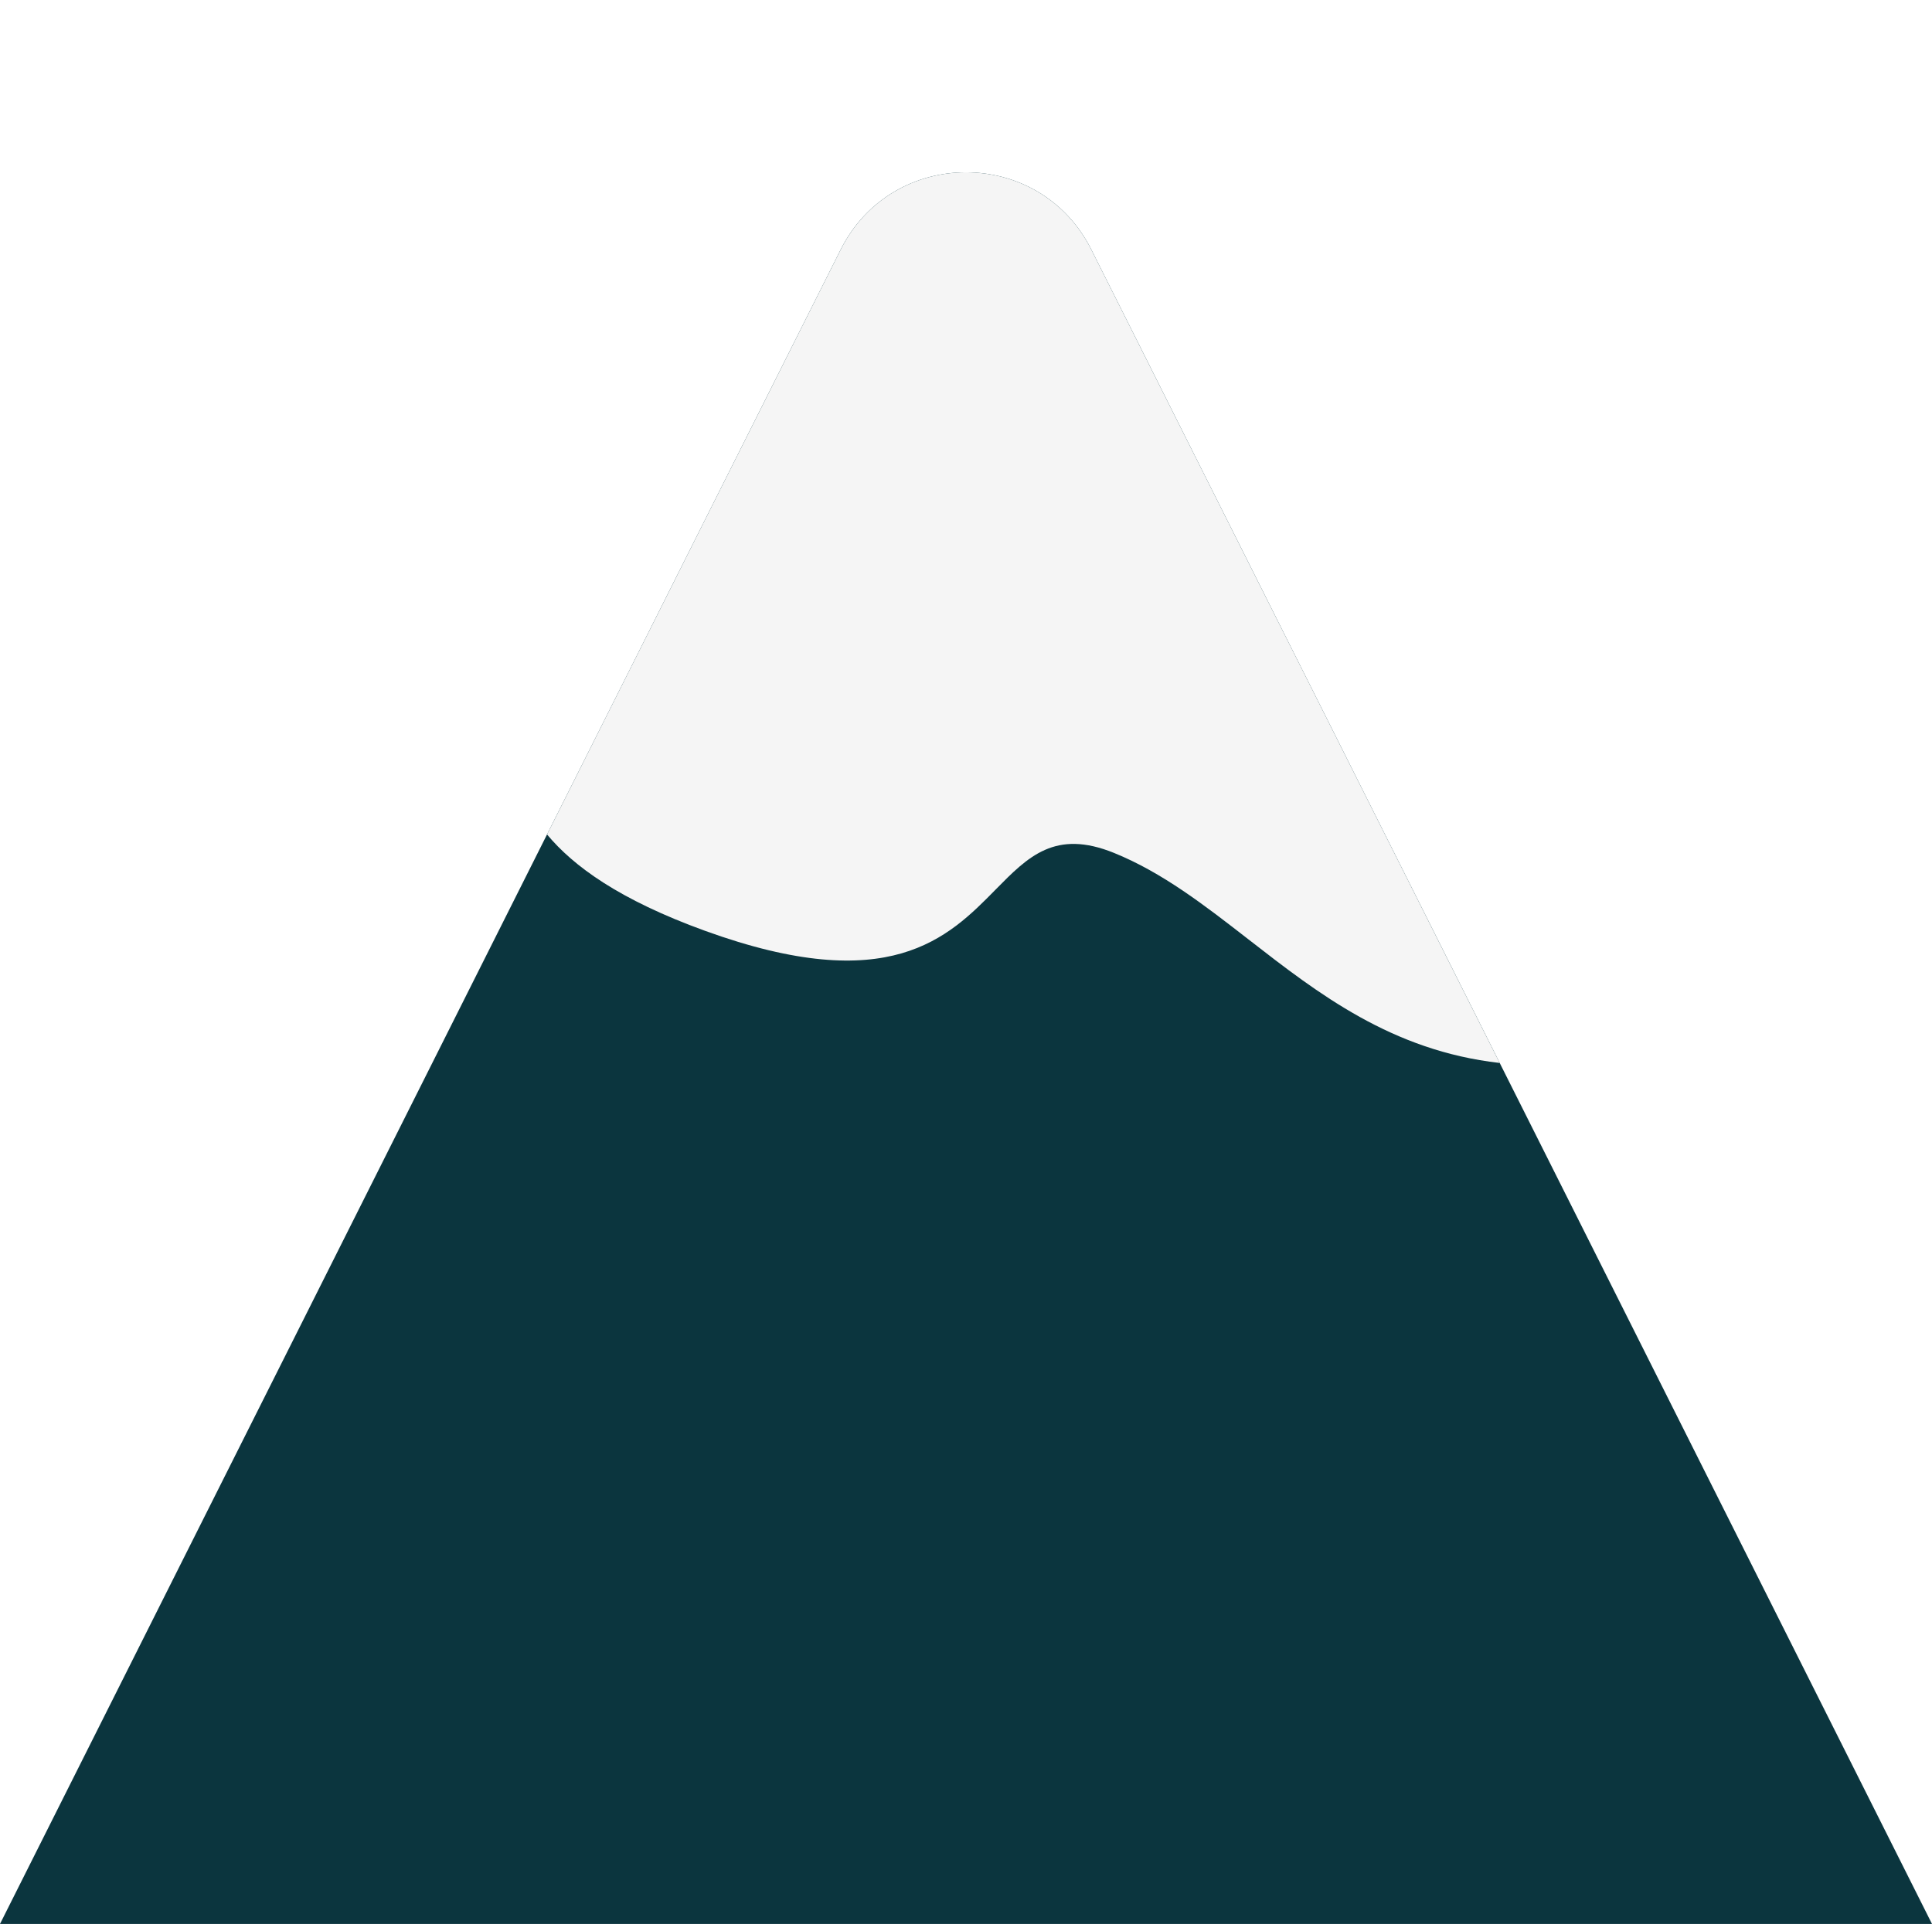
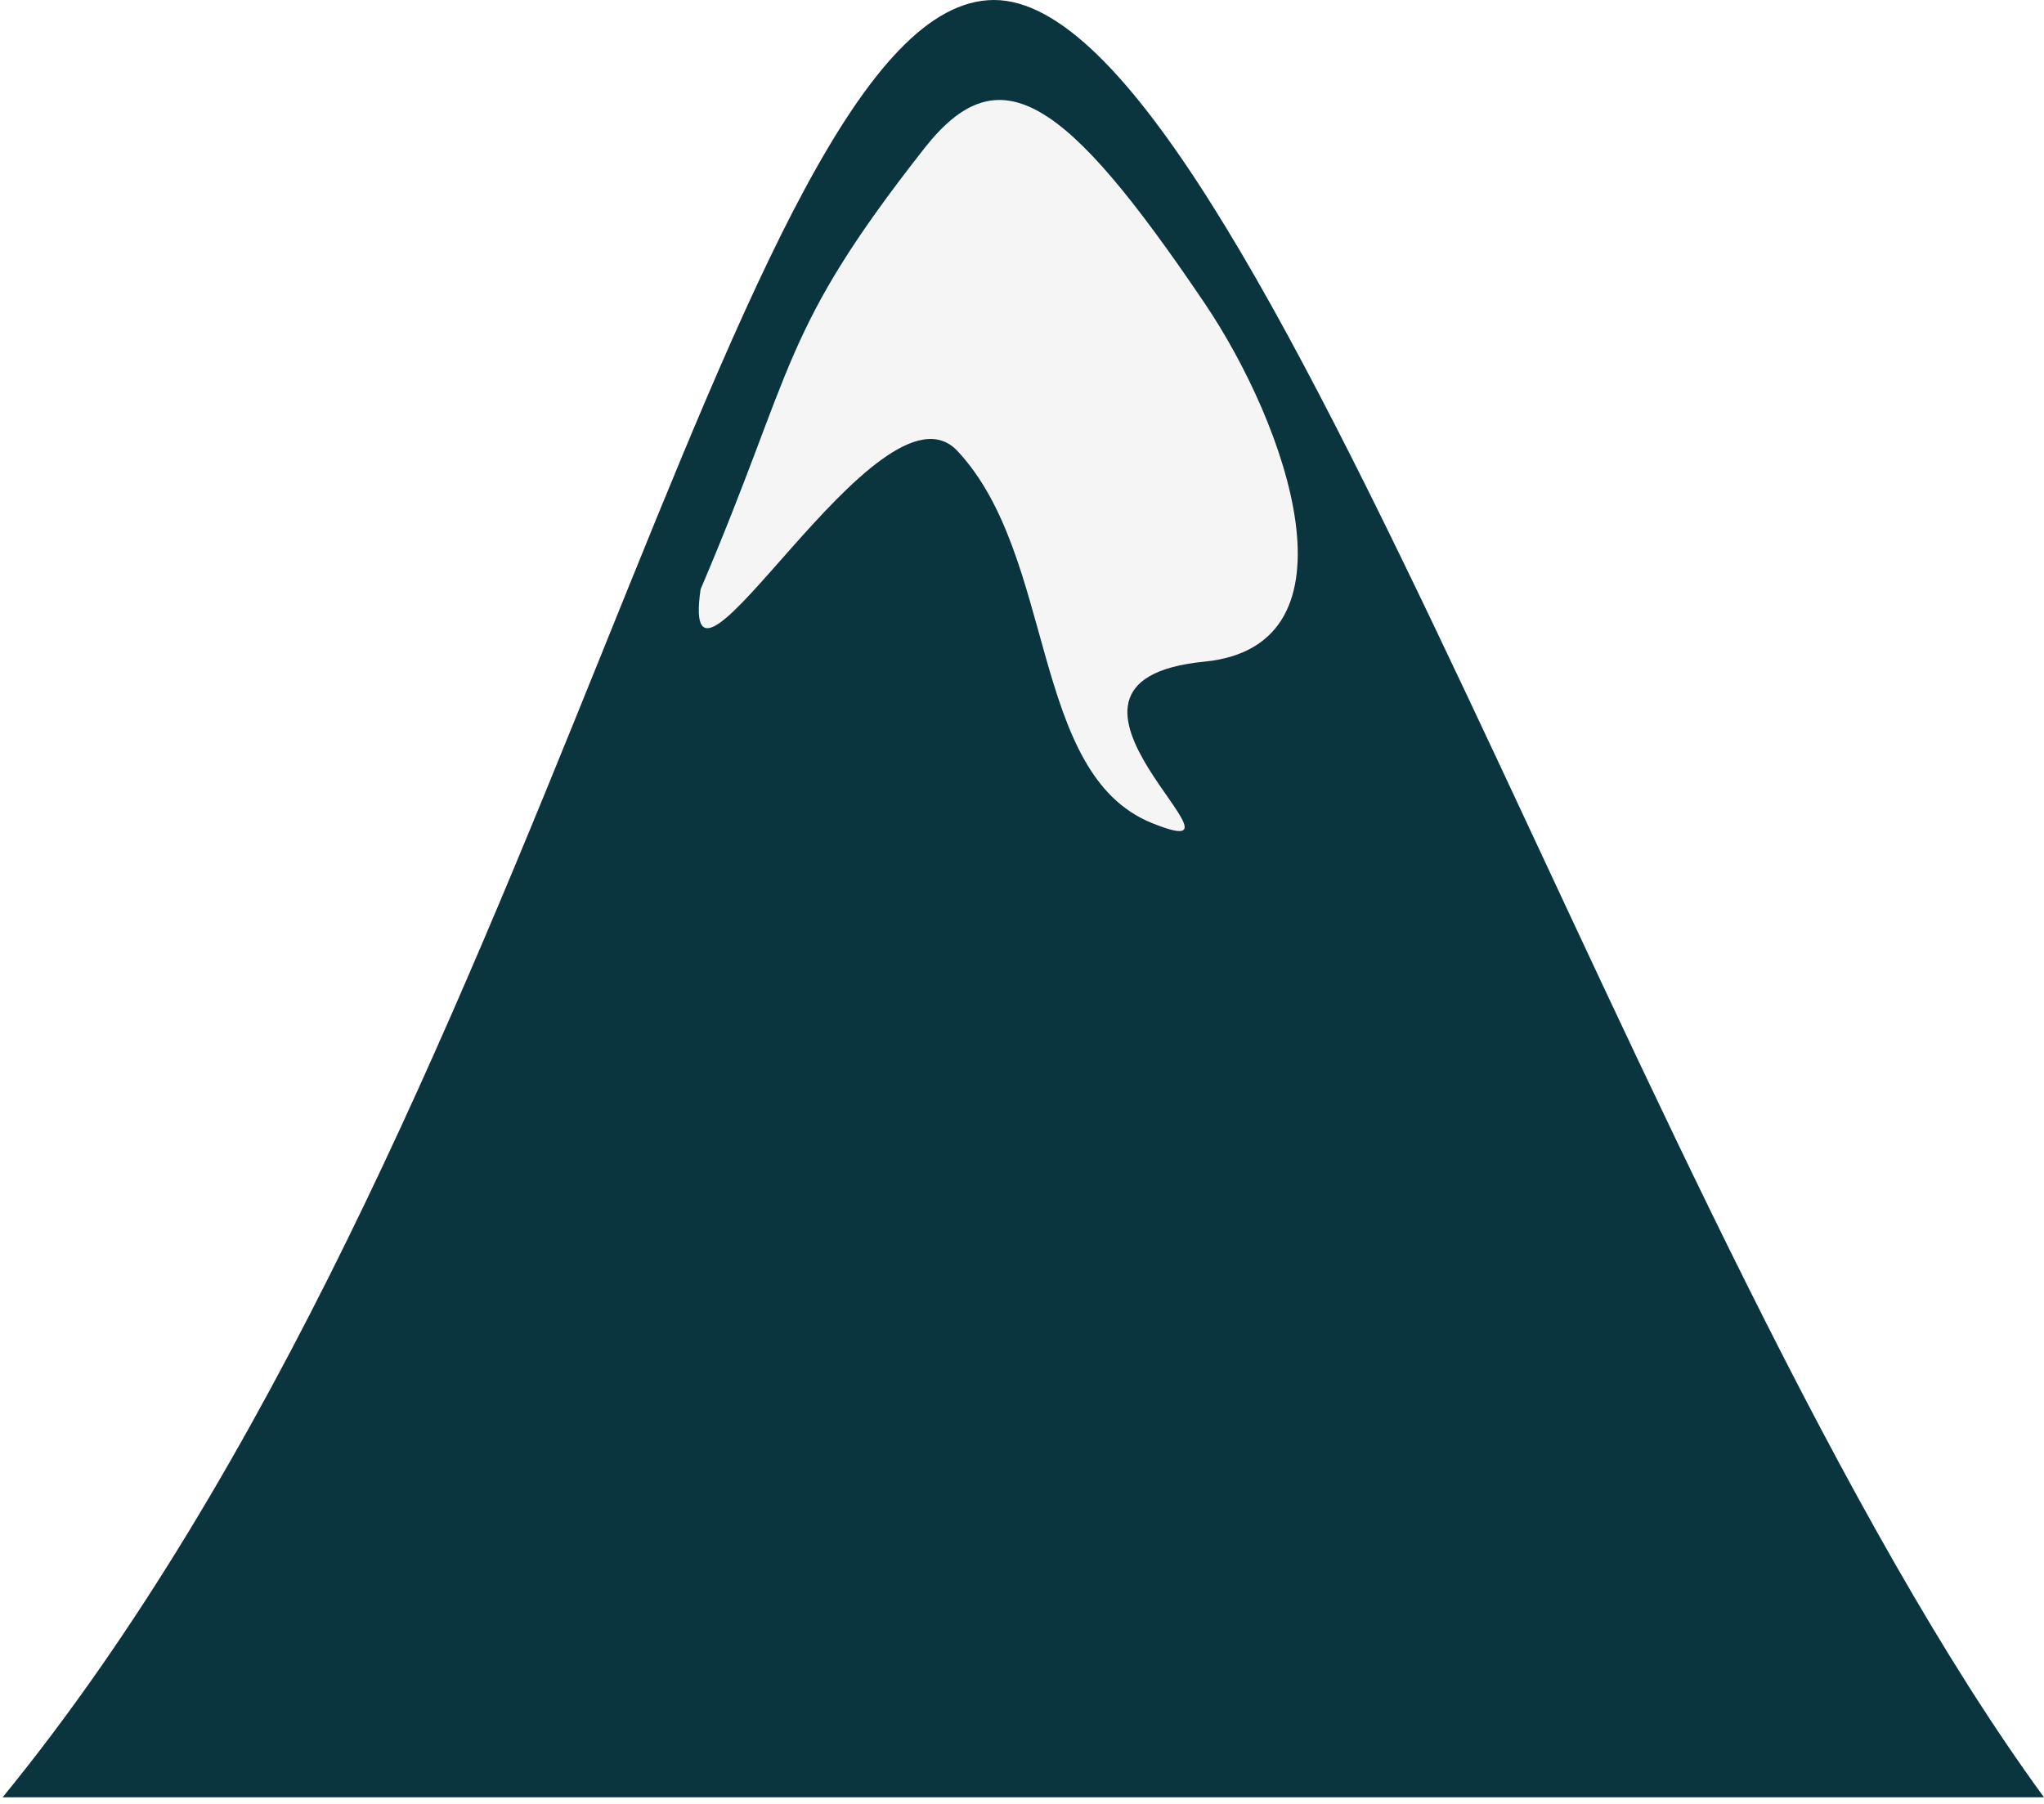
- <svg xmlns="http://www.w3.org/2000/svg" width="248" height="247" viewBox="0 0 248 247" fill="none">
-   <path d="M107.913 32.044C114.556 18.811 133.444 18.811 140.087 32.044L248 247H0L107.913 32.044Z" fill="#0B353E" />
-   <path fill-rule="evenodd" clip-rule="evenodd" d="M70.219 107.129C73.612 111.2 79.472 115.502 90.5 119.5C114.161 128.077 121.726 120.384 127.788 114.22C131.974 109.964 135.443 106.436 143 109.5C149.229 112.025 154.664 116.251 160.298 120.631C169.222 127.569 178.645 134.895 192.509 136.466L140.087 32.044C133.444 18.811 114.556 18.811 107.913 32.044L70.219 107.129Z" fill="#F5F5F5" />
+ <svg xmlns="http://www.w3.org/2000/svg" width="162" height="143" viewBox="0 0 162 143" fill="none">
+   <path d="M162 142.484H0.205C42.681 90.553 58.201 0 78.785 0C99.369 0 130.143 98.904 162 142.484Z" fill="#0B353E" />
+   <path d="M75.883 35.752C69.721 29.178 53.701 59.238 55.528 46.712C63.096 28.966 61.791 26.357 73.273 11.743C79.22 4.175 84.408 7.659 95.455 24.008C101.979 33.664 108.19 51.2 95.455 52.453C79.536 54.019 100.935 69.154 91.279 65.24C81.624 61.326 83.712 44.102 75.883 35.752Z" fill="#F5F5F5" />
</svg>
